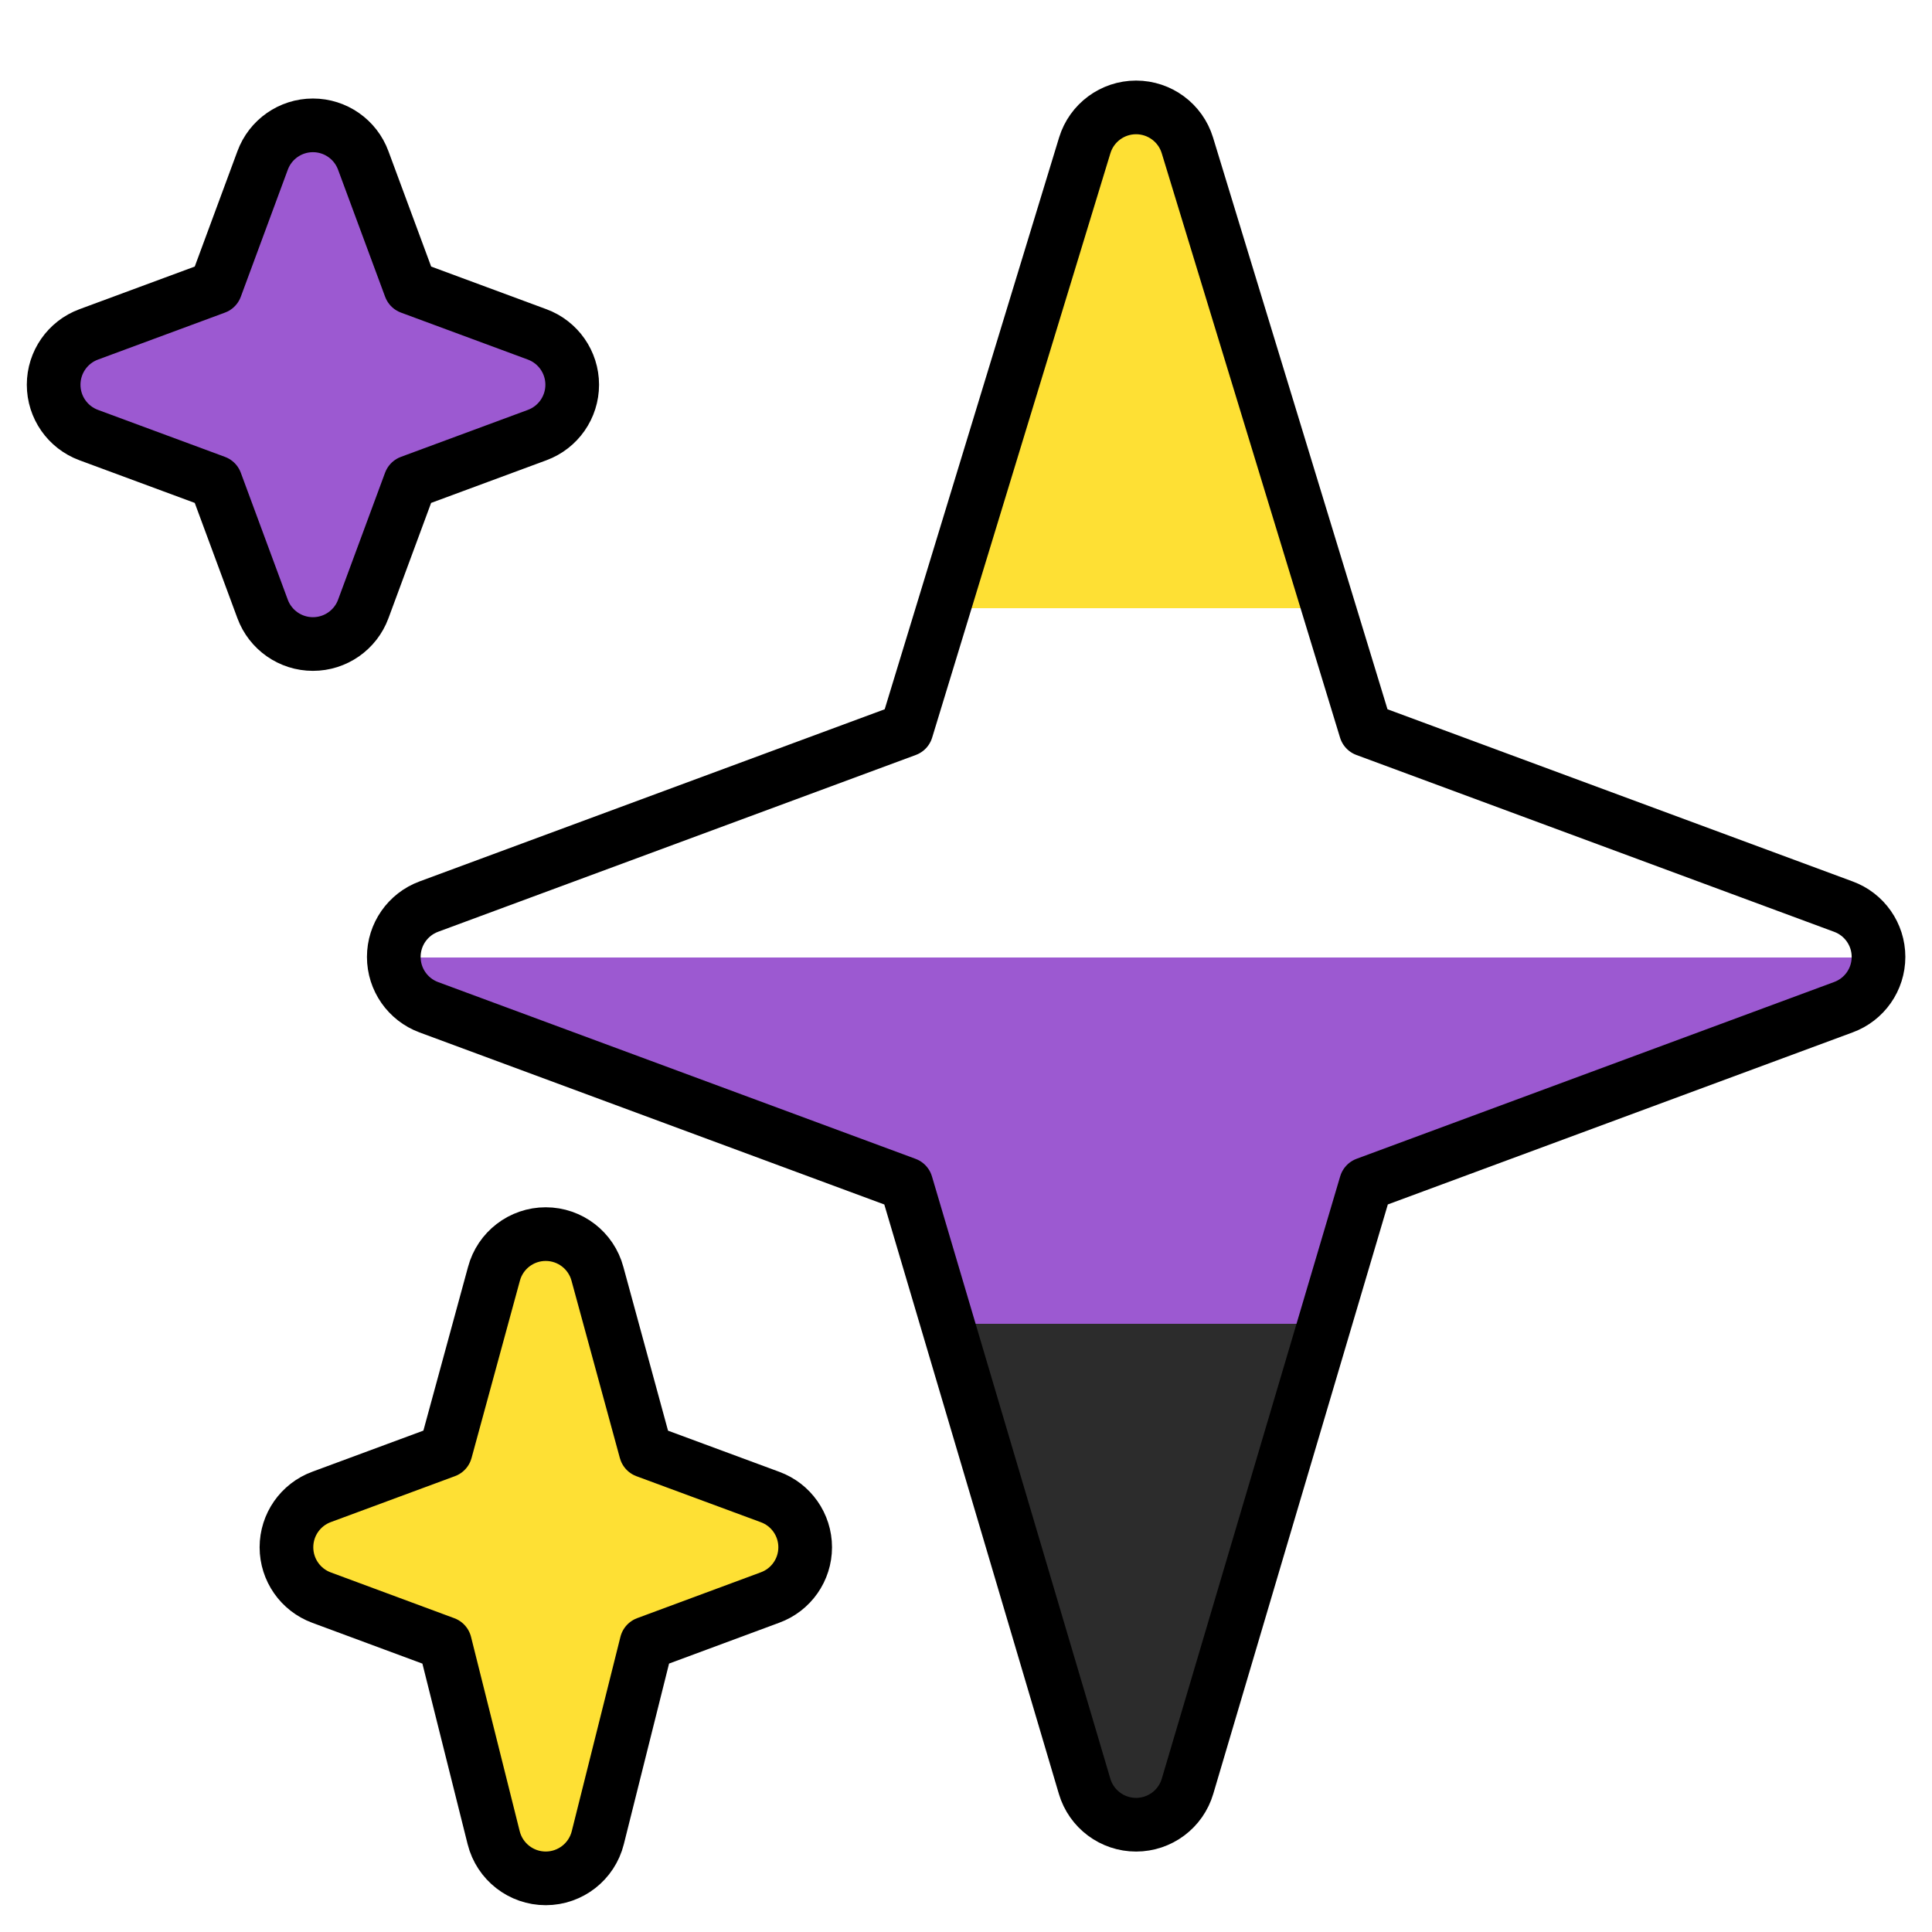
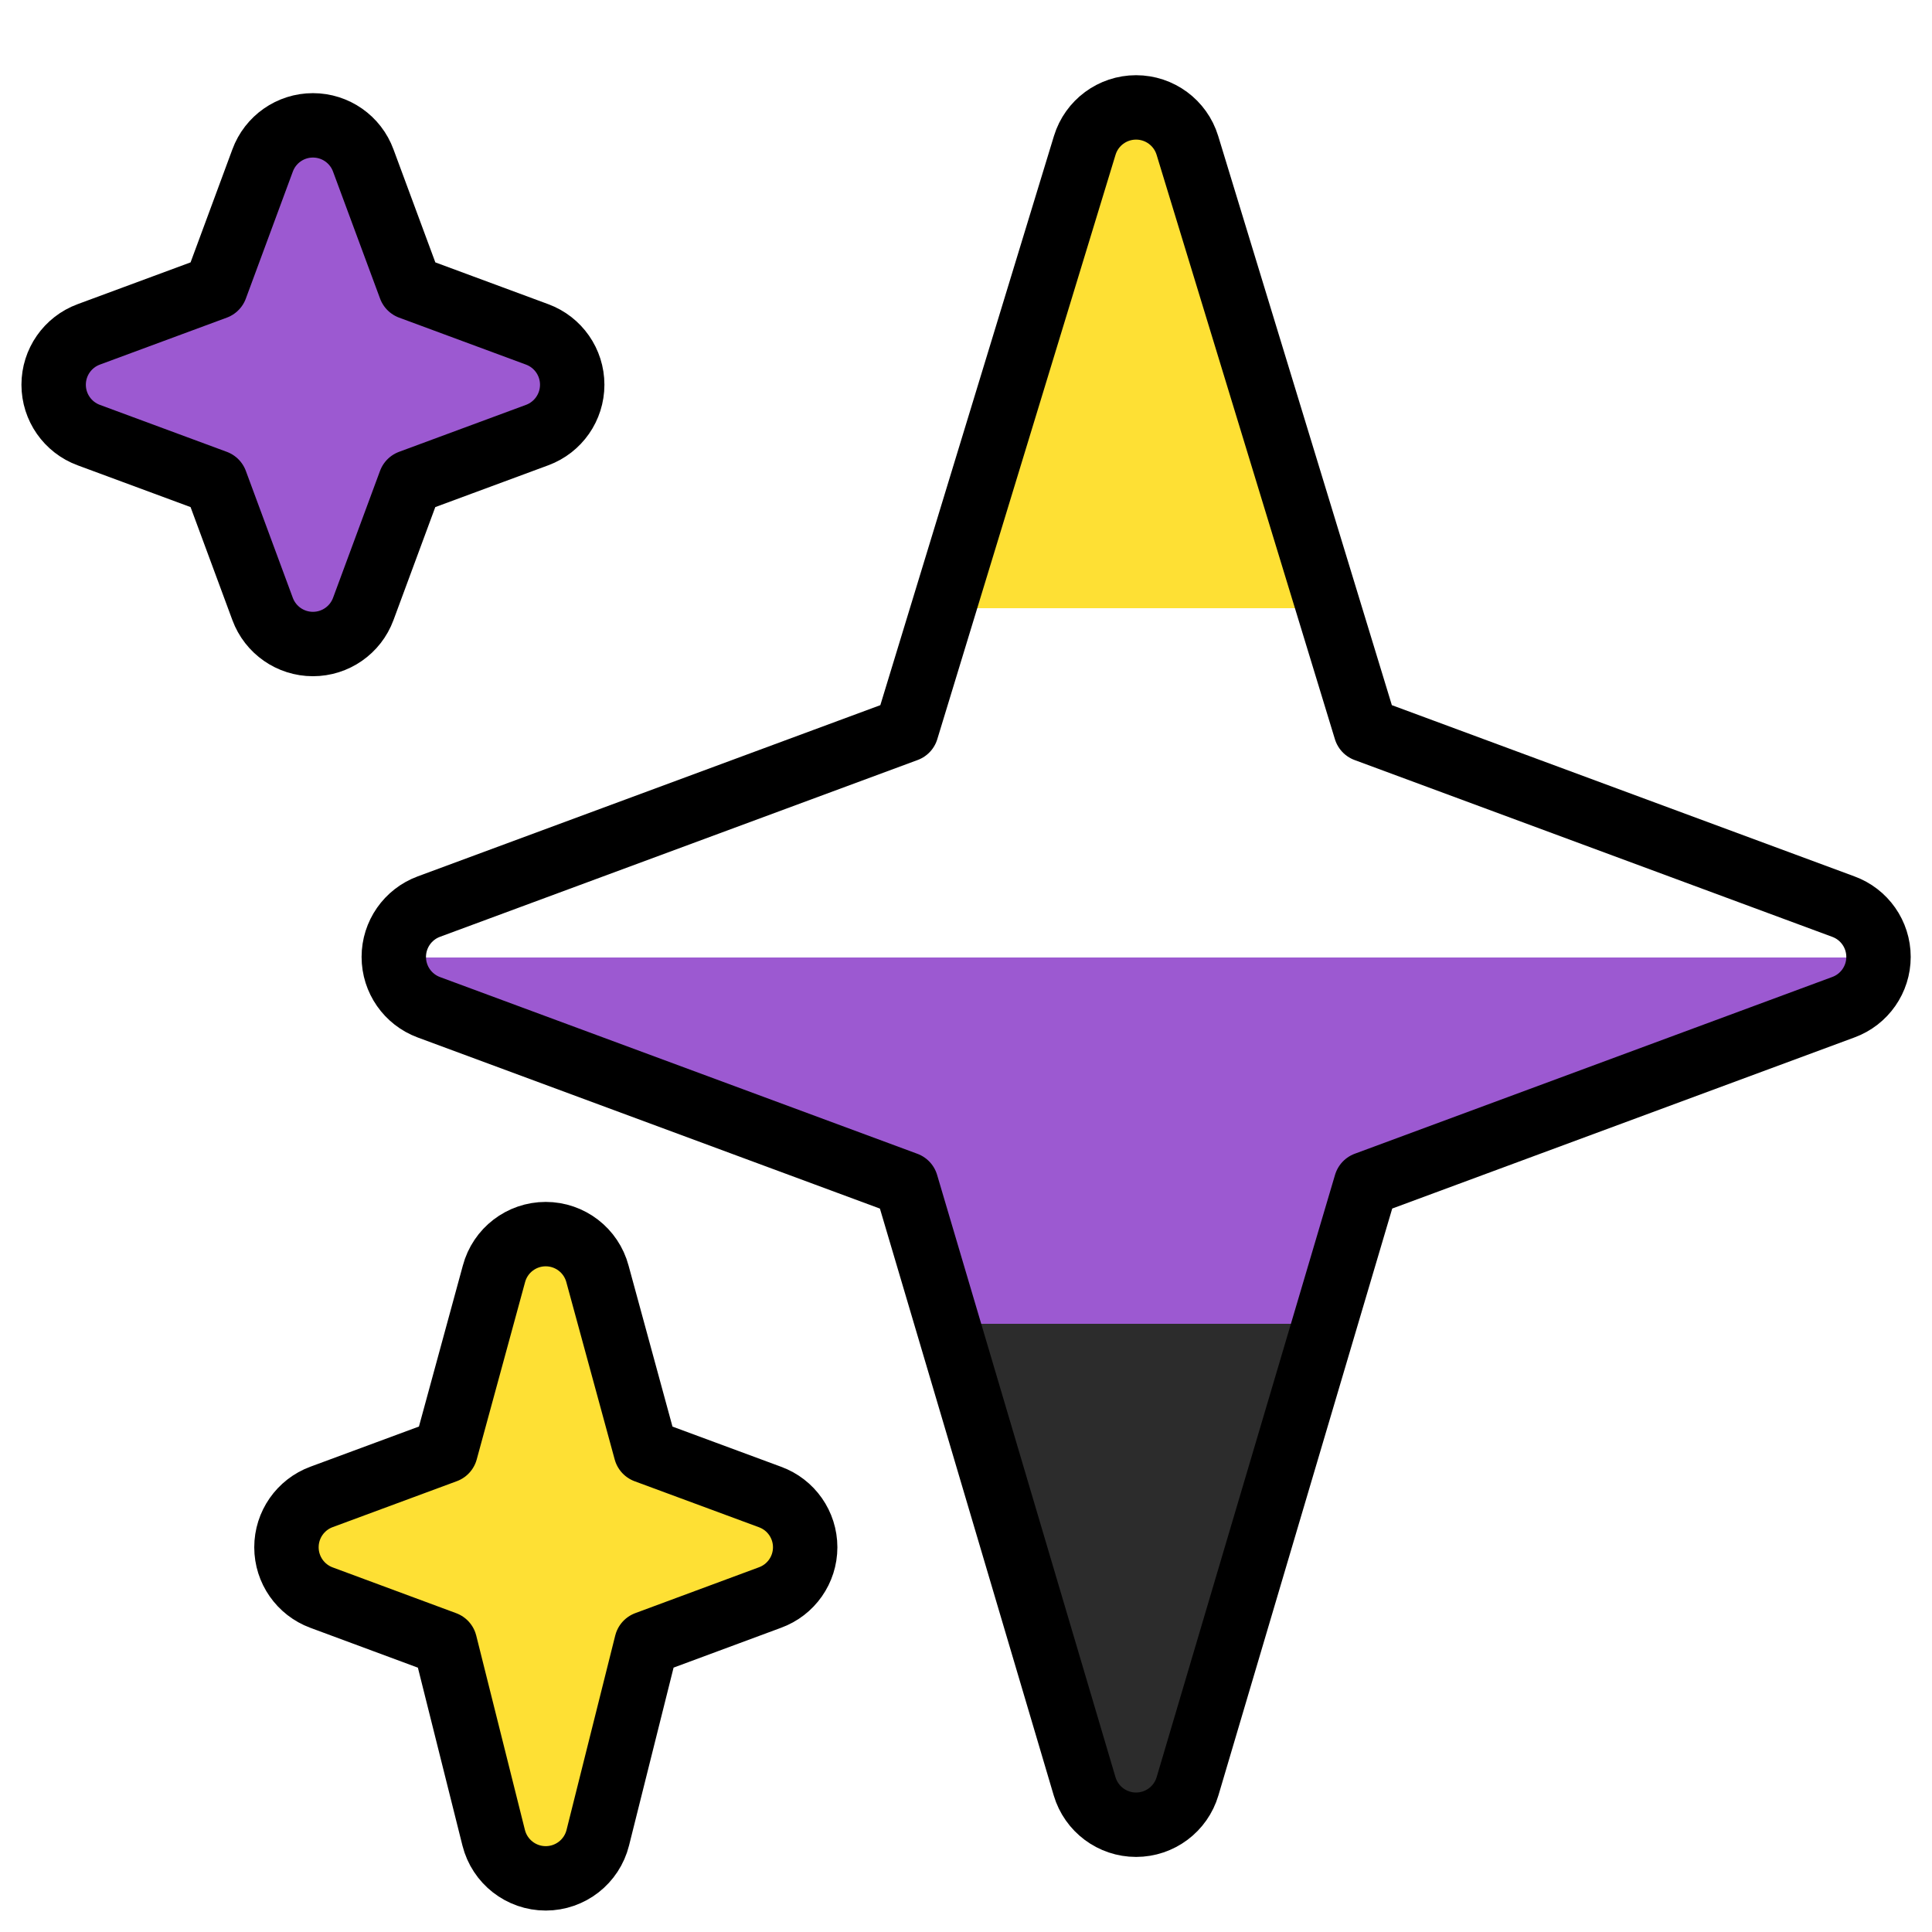
<svg xmlns="http://www.w3.org/2000/svg" viewBox="0 0 36 36">
  <defs>
    <linearGradient id="main" gradientTransform="rotate(90)">
      <stop offset="0%" stop-color="#FEE034" />
      <stop offset="29.5%" stop-color="#FEE034" />
      <stop offset="29.5%" stop-color="#FFF" />
      <stop offset="49.5%" stop-color="#FFF" />
      <stop offset="49.5%" stop-color="#9C59D1" />
      <stop offset="70.5%" stop-color="#9C59D1" />
      <stop offset="70.5%" stop-color="#2C2C2C" />
      <stop offset="100%" stop-color="#2C2C2C" />
    </linearGradient>
    <linearGradient id="top">
      <stop stop-color="#9C59D1" />
    </linearGradient>
    <linearGradient id="bottom">
      <stop stop-color="#FEE034" />
    </linearGradient>
  </defs>
-   <path fill="url('#main')" stroke="#000" stroke-linejoin="round" d="m34.347 16.893-8.899-3.294-3.323-10.891a1 1 0 0 0-1.912 0l-3.322 10.891-8.9 3.294a1 1 0 0 0 0 1.876l8.895 3.293 3.324 11.223a1 1 0 0 0 1.918-.001l3.324-11.223 8.896-3.293a.998.998 0 0 0-.001-1.875z" />
-   <path fill="url('#top')" stroke="#000" stroke-linejoin="round" d="m10.009 6.231-2.364-.875-.876-2.365a.999.999 0 0 0-1.876 0l-.875 2.365-2.365.875a1 1 0 0 0 0 1.876l2.365.875.875 2.365a1 1 0 0 0 1.876 0l.875-2.365 2.365-.875a1 1 0 0 0 0-1.876z" />
-   <path fill="url('#bottom')" stroke="#000" stroke-linejoin="round" d="m14.347 27.894-2.314-.856-.9-3.3a.998.998 0 0 0-1.929-.001l-.9 3.3-2.313.856a1 1 0 0 0 0 1.876l2.301.853.907 3.622a1 1 0 0 0 1.94-.001l.907-3.622 2.301-.853a.997.997 0 0 0 0-1.874z" />
+   <path fill="url('#main')" stroke="#000" stroke-width="1.2" stroke-linejoin="round" d="m34.347 16.893-8.899-3.294-3.323-10.891a1 1 0 0 0-1.912 0l-3.322 10.891-8.9 3.294a1 1 0 0 0 0 1.876l8.895 3.293 3.324 11.223a1 1 0 0 0 1.918-.001l3.324-11.223 8.896-3.293a.998.998 0 0 0-.001-1.875z" />
+   <path fill="url('#top')" stroke="#000" stroke-width="1.2" stroke-linejoin="round" d="m10.009 6.231-2.364-.875-.876-2.365a.999.999 0 0 0-1.876 0l-.875 2.365-2.365.875a1 1 0 0 0 0 1.876l2.365.875.875 2.365a1 1 0 0 0 1.876 0l.875-2.365 2.365-.875a1 1 0 0 0 0-1.876z" />
+   <path fill="url('#bottom')" stroke="#000" stroke-width="1.2" stroke-linejoin="round" d="m14.347 27.894-2.314-.856-.9-3.3a.998.998 0 0 0-1.929-.001l-.9 3.3-2.313.856a1 1 0 0 0 0 1.876l2.301.853.907 3.622a1 1 0 0 0 1.94-.001l.907-3.622 2.301-.853a.997.997 0 0 0 0-1.874z" />
</svg>
